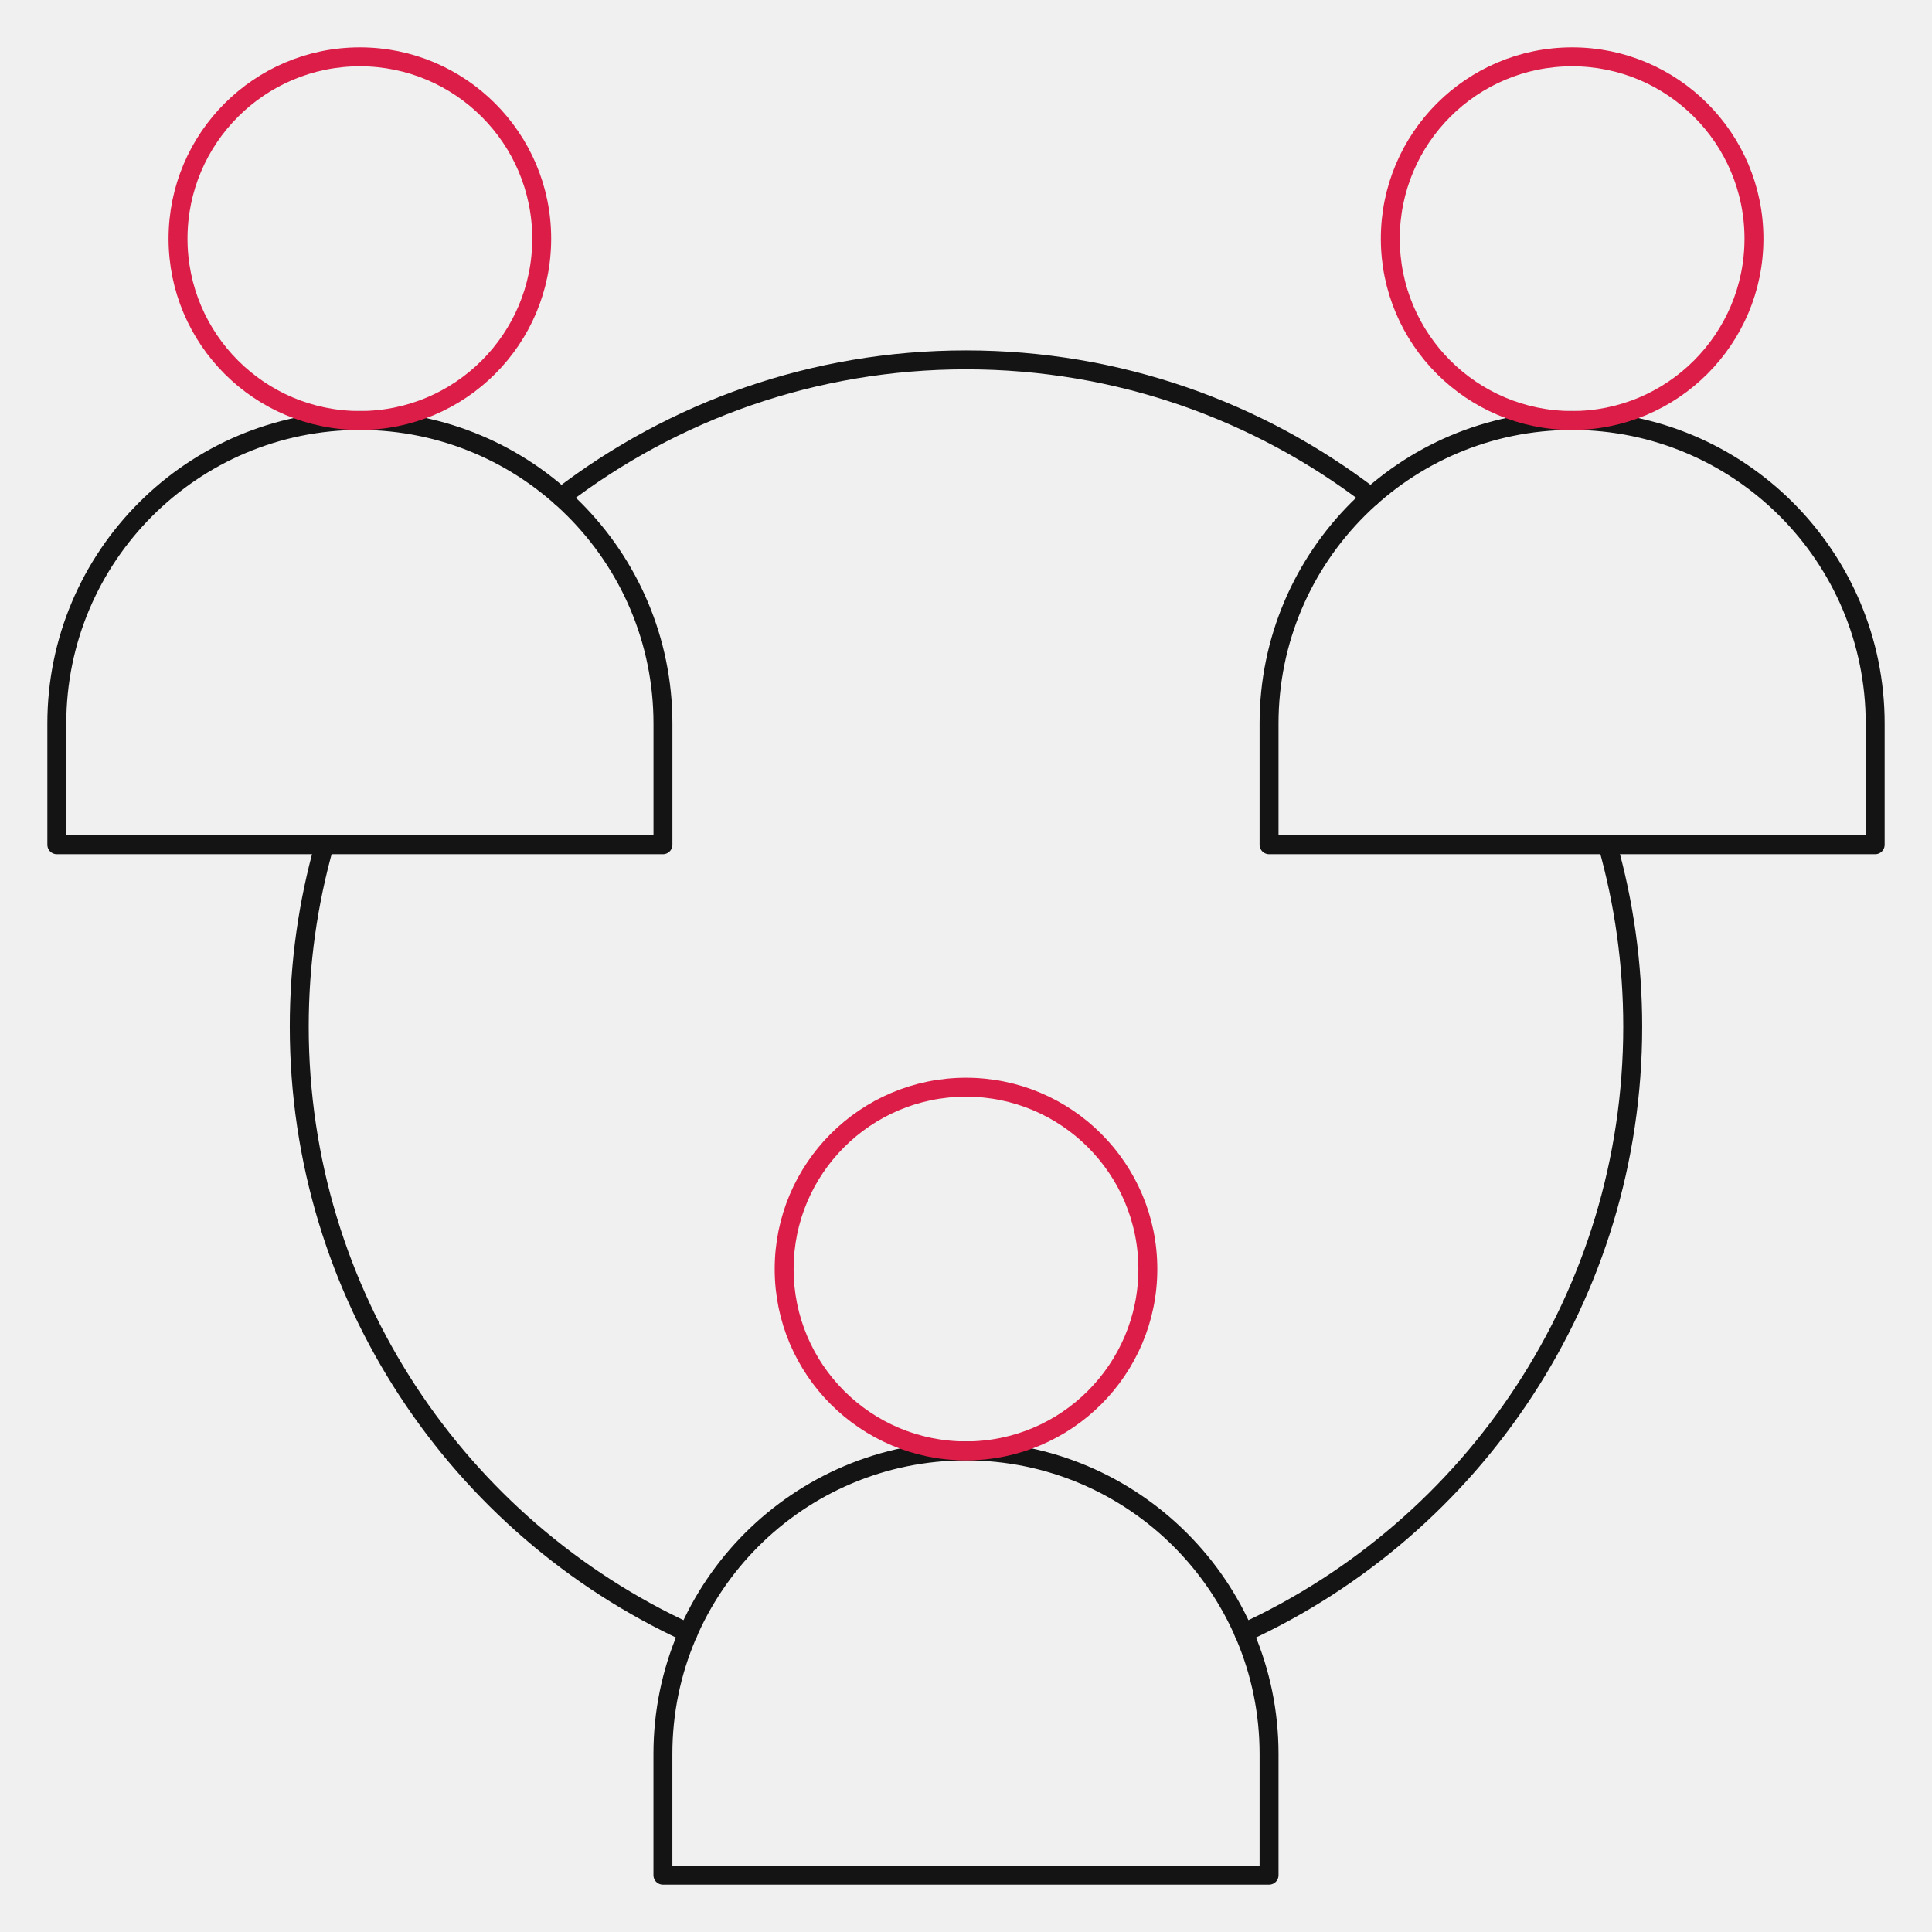
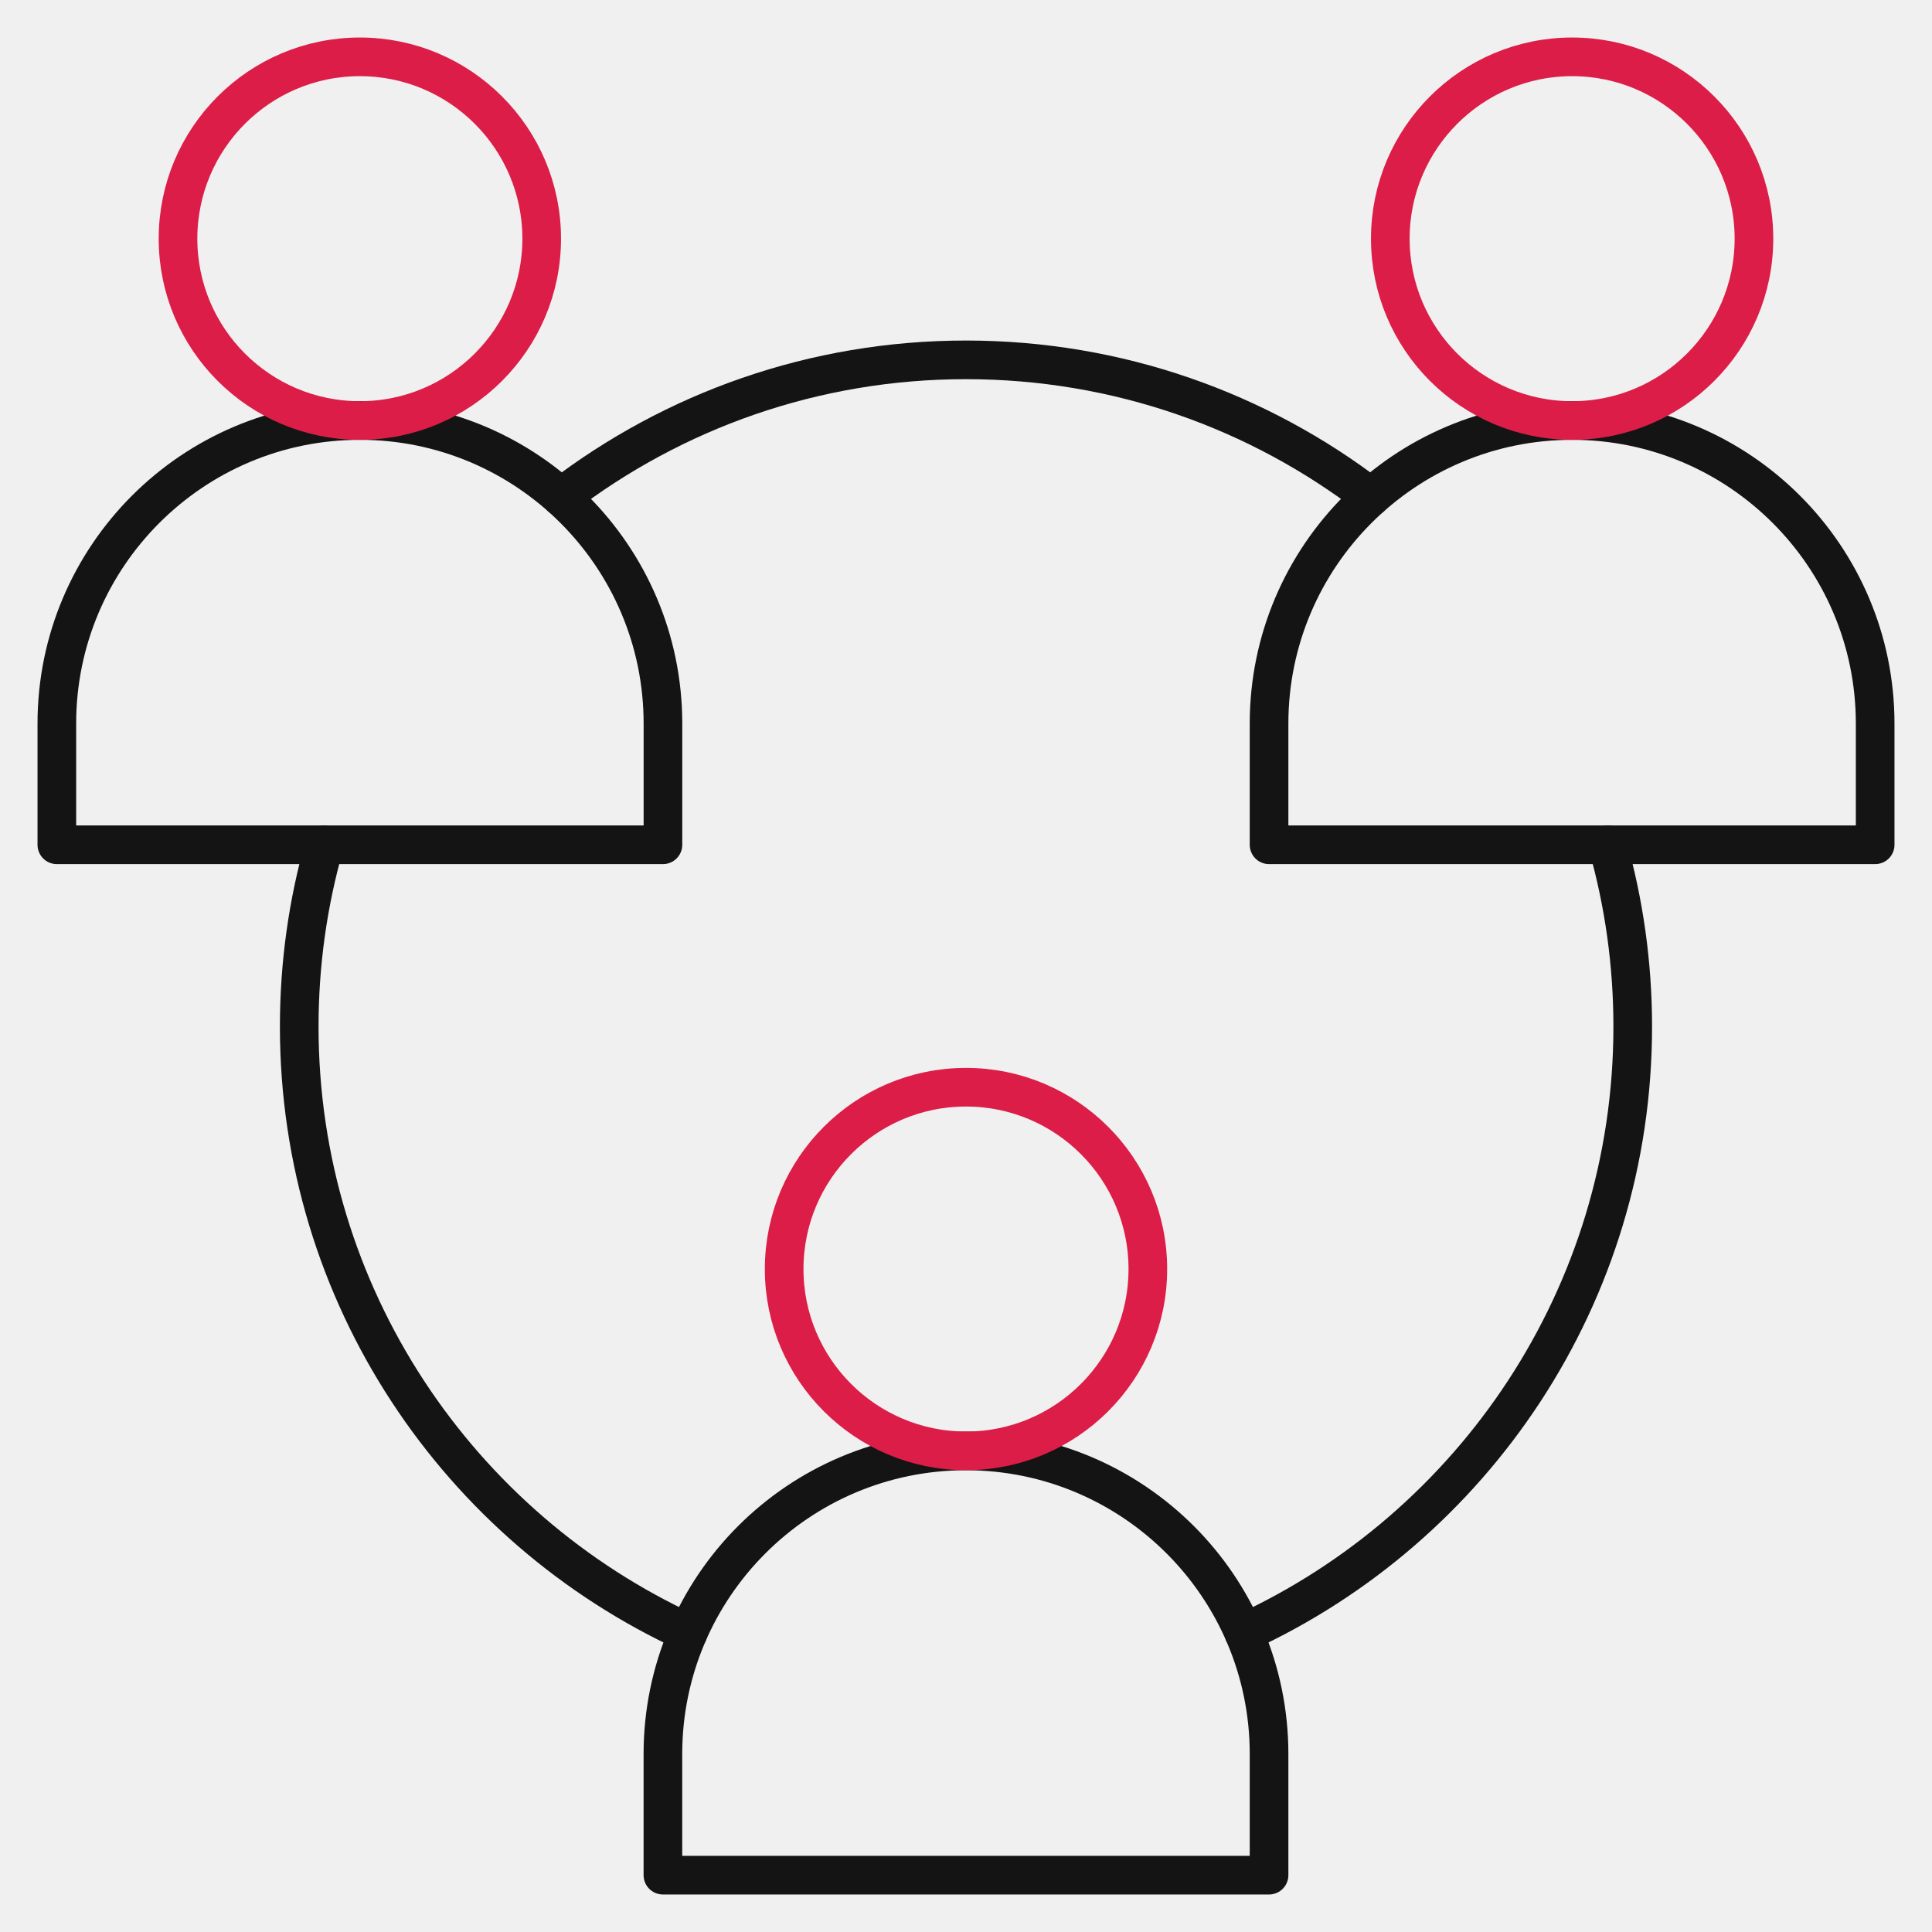
- <svg xmlns="http://www.w3.org/2000/svg" width="100" height="100" viewBox="0 0 100 100" fill="none">
-   <path d="M83.209 43.726C84.056 46.718 84.509 49.875 84.509 53.138C84.509 67.053 76.255 79.056 64.379 84.513" stroke="#141414" stroke-width="0.98" stroke-linecap="round" stroke-linejoin="round" />
-   <path d="M35.619 84.513C23.743 79.056 15.489 67.053 15.489 53.138C15.489 49.875 15.942 46.718 16.791 43.726" stroke="#141414" stroke-width="0.98" stroke-linecap="round" stroke-linejoin="round" />
-   <path d="M29.042 25.725C34.853 21.273 42.119 18.627 50 18.627C57.881 18.627 65.147 21.273 70.958 25.725" stroke="#141414" stroke-width="0.98" stroke-linecap="round" stroke-linejoin="round" />
-   <path d="M65.686 90.785V97.059H34.312V90.785C34.312 82.127 41.342 75.099 49.998 75.099C58.654 75.099 65.686 82.129 65.686 90.785Z" stroke="#141414" stroke-width="0.98" stroke-linecap="round" stroke-linejoin="round" />
-   <path d="M34.314 37.45V43.724H2.941V37.45C2.941 28.792 9.971 21.765 18.627 21.765C27.283 21.765 34.314 28.794 34.314 37.45Z" stroke="#141414" stroke-width="0.98" stroke-linecap="round" stroke-linejoin="round" />
-   <path d="M97.059 37.45V43.724H65.686V37.45C65.686 28.792 72.715 21.765 81.371 21.765C90.027 21.765 97.059 28.794 97.059 37.45Z" stroke="#141414" stroke-width="0.98" stroke-linecap="round" stroke-linejoin="round" />
-   <path d="M18.627 2.941C23.821 2.941 28.039 7.159 28.039 12.353C28.039 17.547 23.821 21.765 18.627 21.765C13.433 21.765 9.215 17.549 9.215 12.353C9.215 7.157 13.433 2.941 18.627 2.941Z" stroke="#DC1D47" stroke-width="0.98" stroke-linecap="round" stroke-linejoin="round" />
-   <path d="M81.373 2.941C86.567 2.941 90.785 7.159 90.785 12.353C90.785 17.547 86.567 21.765 81.373 21.765C76.179 21.765 71.962 17.549 71.962 12.353C71.962 7.157 76.179 2.941 81.373 2.941Z" stroke="#DC1D47" stroke-width="0.98" stroke-linecap="round" stroke-linejoin="round" />
-   <path d="M50 56.274C55.194 56.274 59.412 60.491 59.412 65.686C59.412 70.879 55.194 75.097 50 75.097C44.806 75.097 40.588 70.881 40.588 65.686C40.588 60.489 44.806 56.274 50 56.274Z" stroke="#DC1D47" stroke-width="0.98" stroke-linecap="round" stroke-linejoin="round" />
+ <svg xmlns="http://www.w3.org/2000/svg" width="50" height="50" viewBox="0 0 50 50" fill="none">
+   <g clip-path="url(#clip0_74_349)">
+     <path d="M41.604 21.863C42.028 23.359 42.255 24.938 42.255 26.569C42.255 33.526 38.128 39.528 32.19 42.257" stroke="#141414" stroke-linecap="round" stroke-linejoin="round" />
+     <path d="M17.809 42.257C11.871 39.528 7.744 33.526 7.744 26.569C7.744 24.938 7.971 23.359 8.396 21.863" stroke="#141414" stroke-linecap="round" stroke-linejoin="round" />
+     <path d="M14.521 12.862C17.427 10.636 21.06 9.313 25 9.313C28.941 9.313 32.574 10.636 35.479 12.862" stroke="#141414" stroke-linecap="round" stroke-linejoin="round" />
+     <path d="M32.843 45.393V48.529H17.156V45.393C17.156 41.064 20.671 37.55 24.999 37.55C29.327 37.55 32.843 41.065 32.843 45.393Z" stroke="#141414" stroke-linecap="round" stroke-linejoin="round" />
+     <path d="M17.157 18.726V21.863H1.471V18.726C1.471 14.397 4.985 10.883 9.314 10.883C13.642 10.883 17.157 14.398 17.157 18.726Z" stroke="#141414" stroke-linecap="round" stroke-linejoin="round" />
+     <path d="M48.529 18.726V21.863H32.843V18.726C32.843 14.397 36.358 10.883 40.686 10.883C45.014 10.883 48.529 14.398 48.529 18.726Z" stroke="#141414" stroke-linecap="round" stroke-linejoin="round" />
+     <path d="M9.313 1.471C11.91 1.471 14.019 3.58 14.019 6.177C14.019 8.774 11.91 10.883 9.313 10.883C6.716 10.883 4.607 8.775 4.607 6.177C4.607 3.579 6.716 1.471 9.313 1.471Z" stroke="#DC1D47" stroke-linecap="round" stroke-linejoin="round" />
+     <path d="M40.687 1.471C43.283 1.471 45.392 3.58 45.392 6.177C45.392 8.774 43.283 10.883 40.687 10.883C38.09 10.883 35.981 8.775 35.981 6.177C35.981 3.579 38.09 1.471 40.687 1.471Z" stroke="#DC1D47" stroke-linecap="round" stroke-linejoin="round" />
+     <path d="M25 28.137C27.597 28.137 29.706 30.245 29.706 32.843C29.706 35.44 27.597 37.548 25 37.548C22.403 37.548 20.294 35.441 20.294 32.843C20.294 30.244 22.403 28.137 25 28.137Z" stroke="#DC1D47" stroke-linecap="round" stroke-linejoin="round" />
+   </g>
+   <defs>
+     <clipPath id="clip0_74_349">
+       <rect width="50" height="50" fill="white" />
+     </clipPath>
+   </defs>
</svg>
